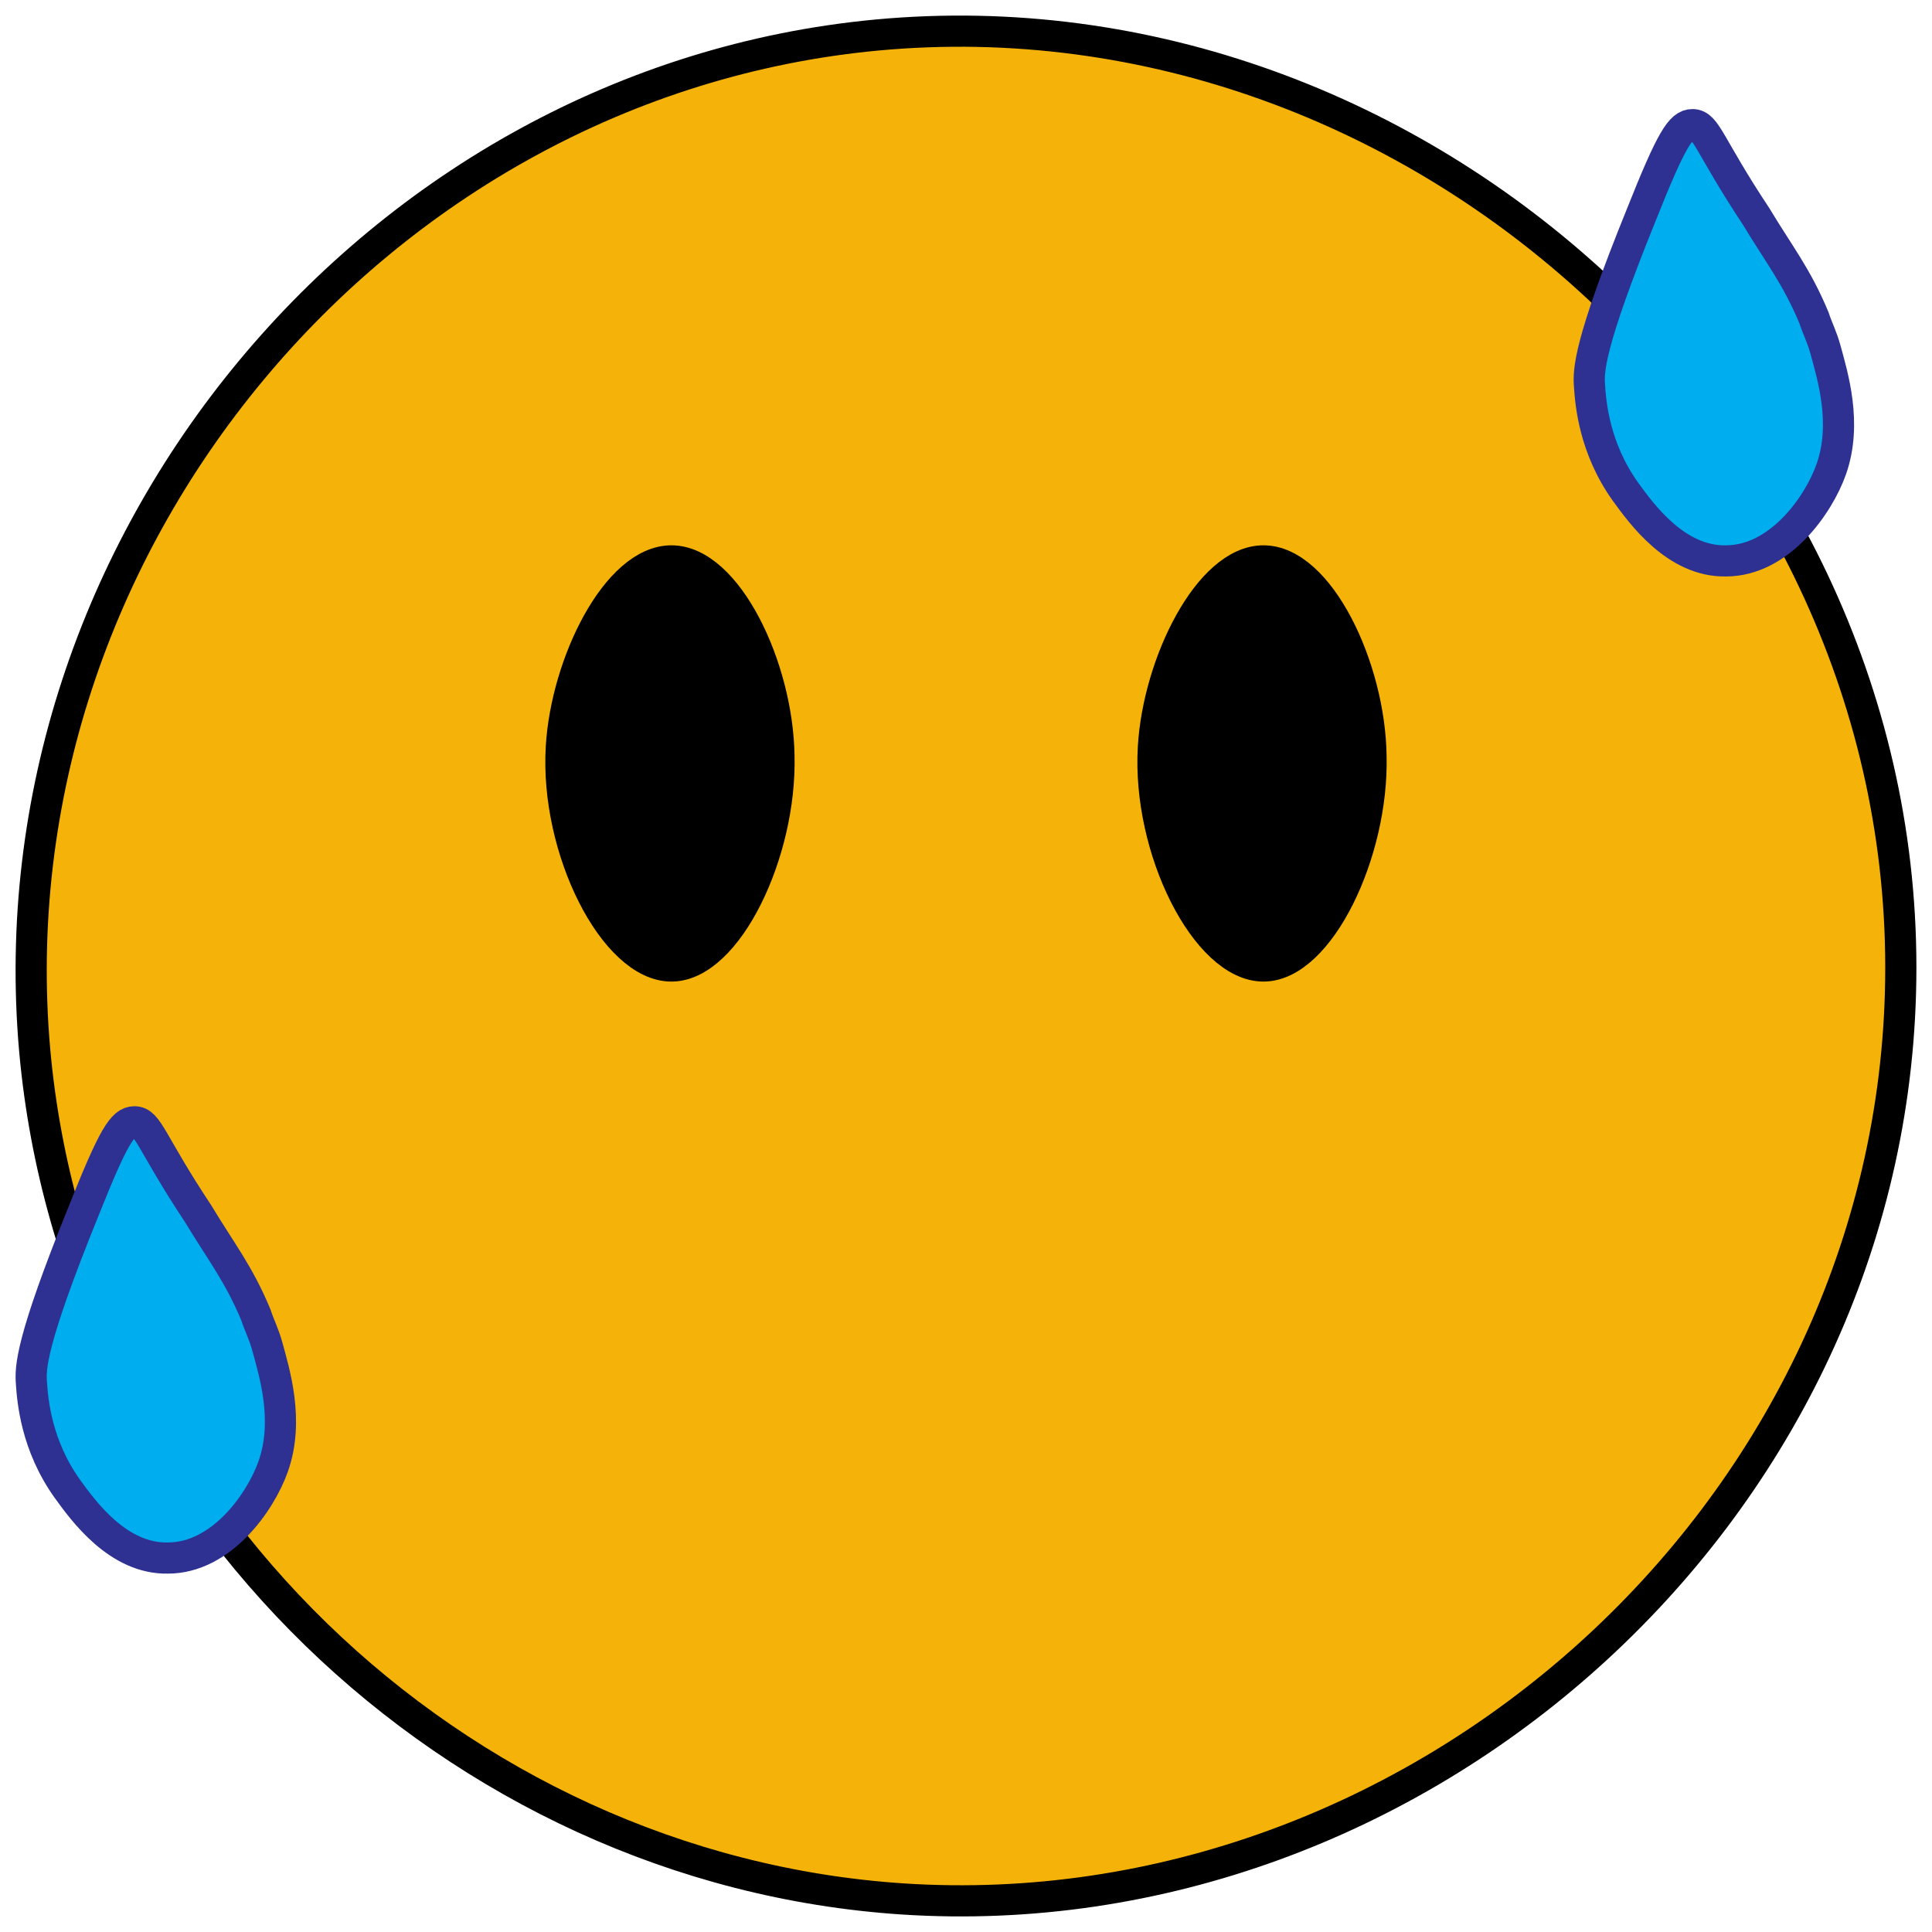
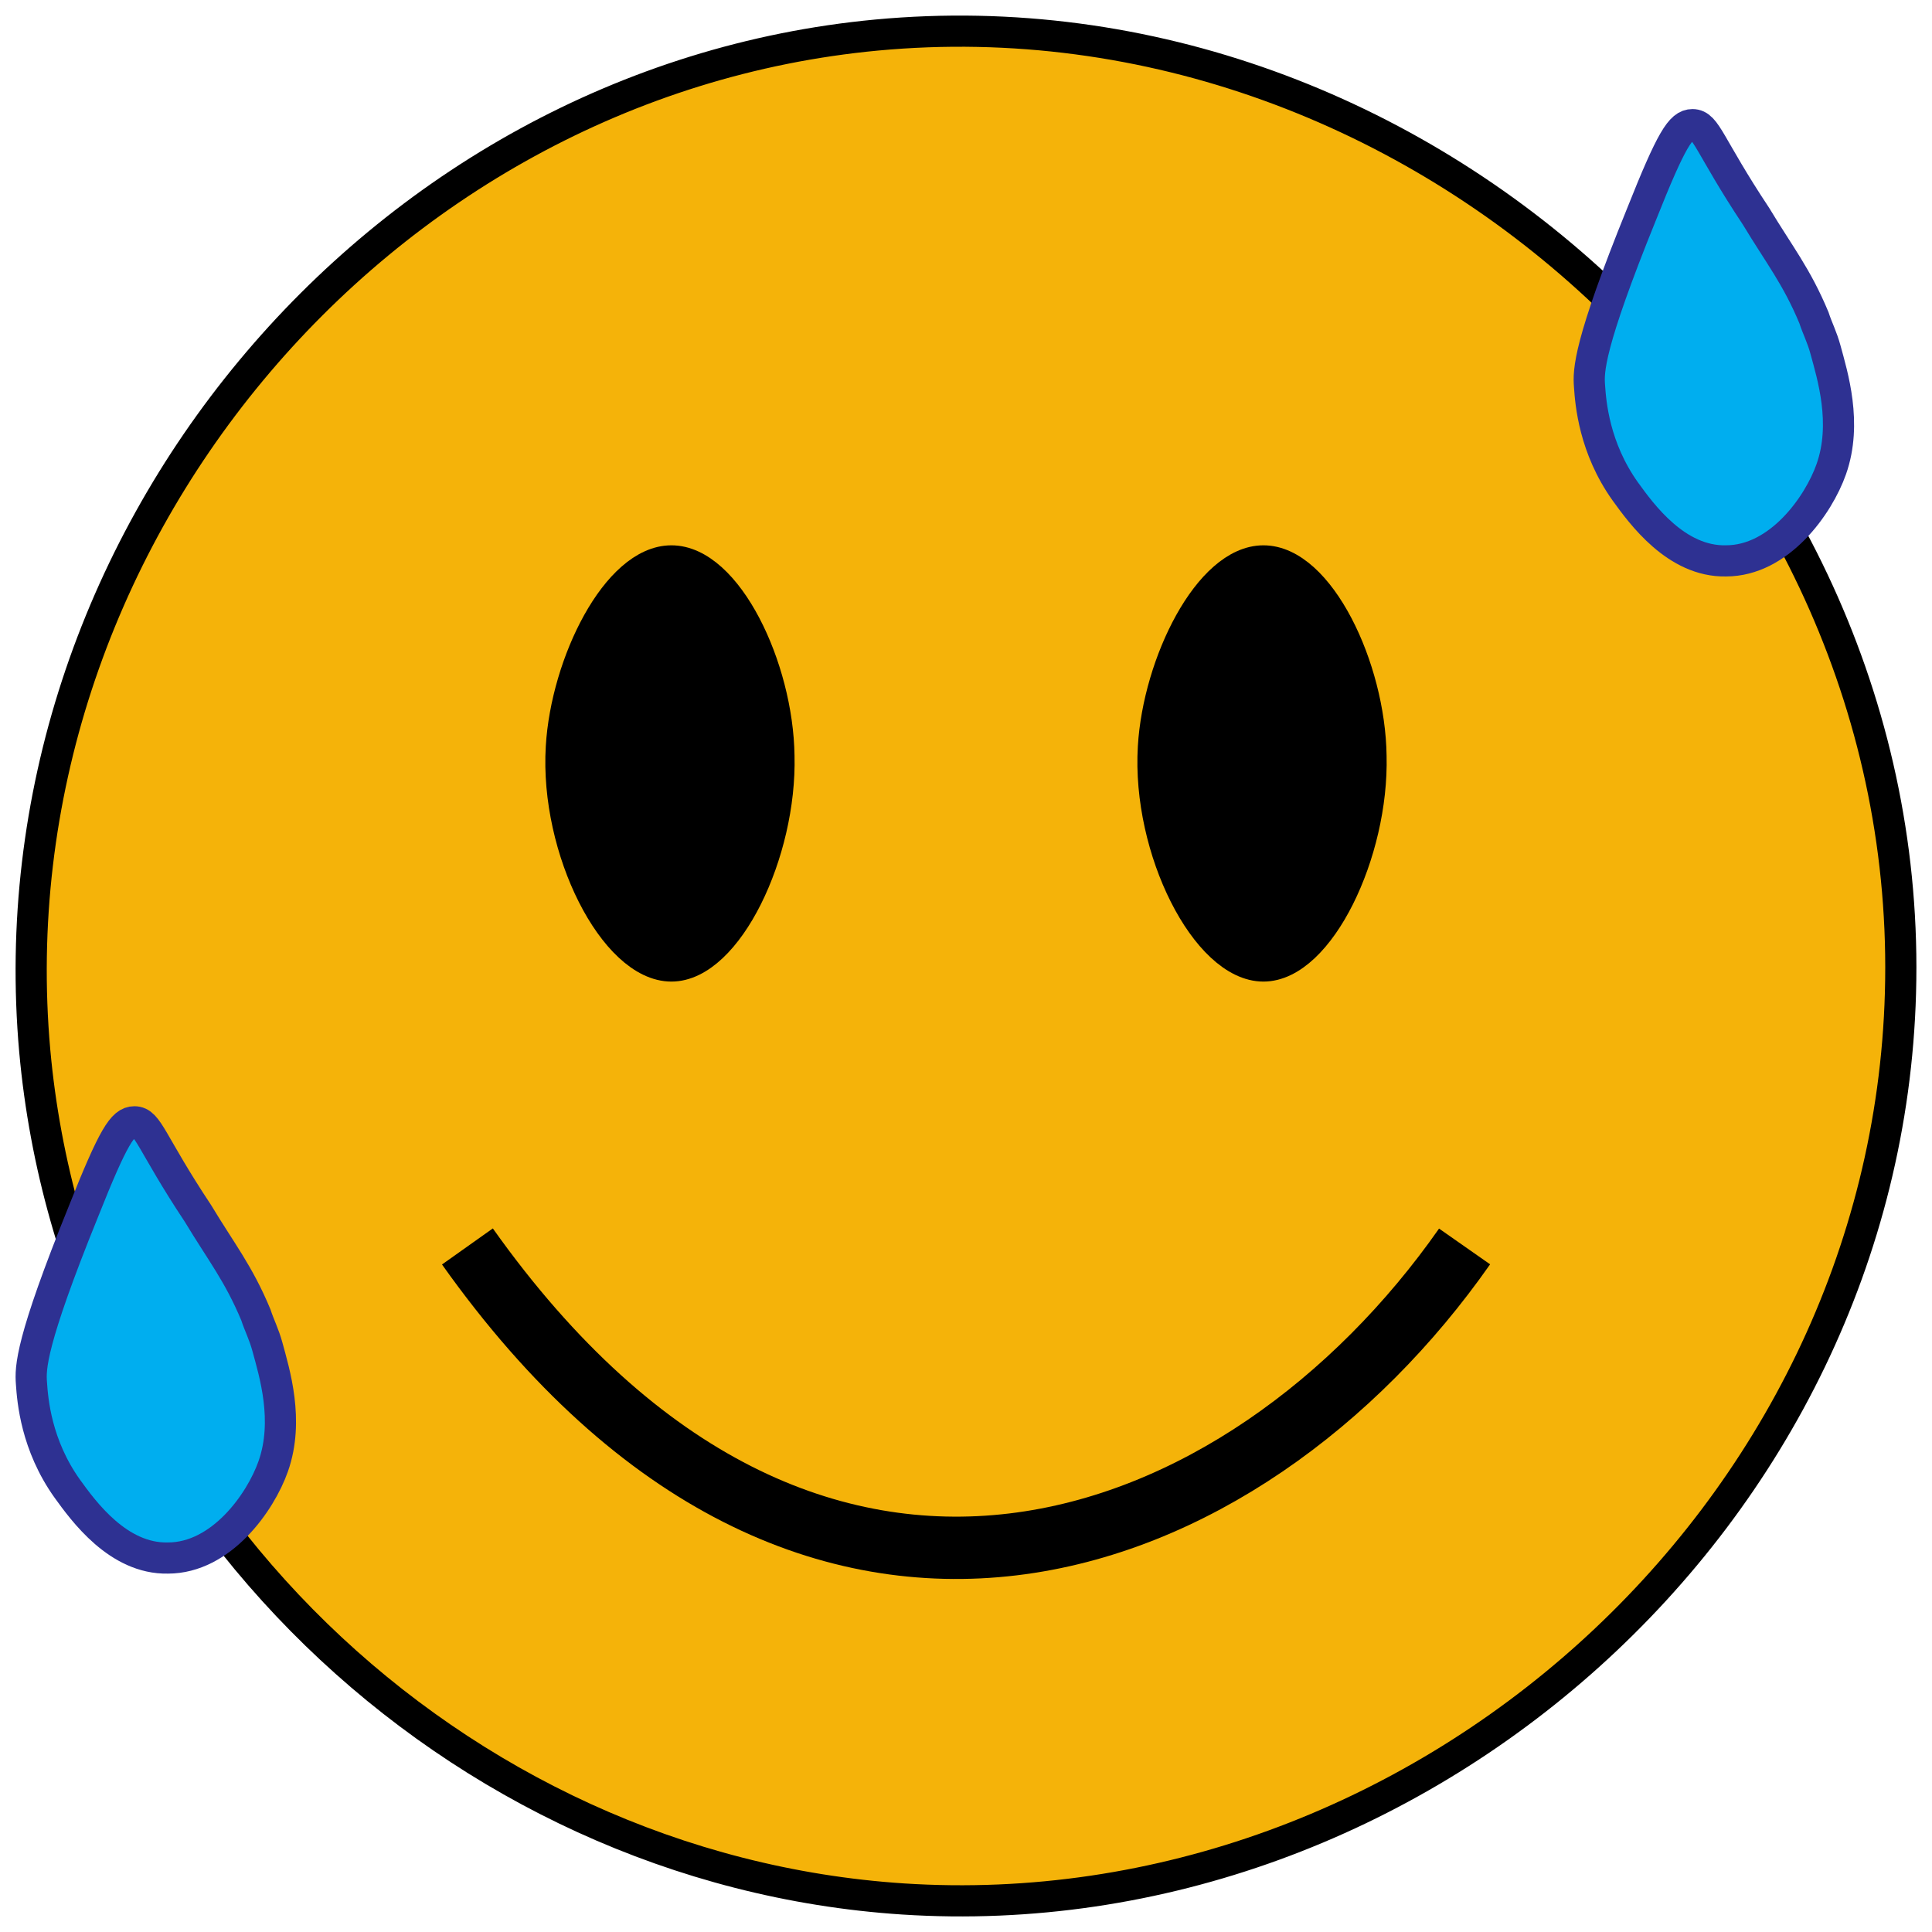
<svg xmlns="http://www.w3.org/2000/svg" width="62" height="62" viewBox="0 0 62 62" fill="none">
  <path d="M28.13 1.125C45.596 -0.511 61.491 14.151 60.988 31.866C60.517 48.7 45.47 62.01 28.978 60.94C14.591 59.996 2.434 48.322 1.115 33.723C-0.33 17.487 12.047 2.635 28.13 1.125Z" fill="#F5B309" stroke="black" stroke-miterlimit="10" />
  <path d="M21.546 18C19.8 18 18.173 21.285 18.014 23.976C17.816 27.261 19.72 31 21.546 31C23.331 31 25.077 27.366 24.997 24.255C24.958 21.425 23.331 18 21.546 18Z" fill="black" stroke="black" stroke-miterlimit="10" />
  <path d="M40.545 18C38.8 18 37.173 21.285 37.014 23.976C36.816 27.261 38.72 31 40.545 31C42.331 31 44.077 27.366 43.997 24.255C43.958 21.425 42.331 18 40.545 18Z" fill="black" stroke="black" stroke-miterlimit="10" />
  <path d="M4.313 36C3.942 36 3.645 36.445 2.679 38.875C0.972 43.085 0.972 43.907 1.009 44.386C1.046 44.934 1.157 46.371 2.16 47.775C2.679 48.493 3.793 50.034 5.389 49.999C7.097 49.999 8.359 48.22 8.768 47.056C9.287 45.584 8.805 44.044 8.582 43.222C8.471 42.812 8.322 42.538 8.211 42.195C7.654 40.86 7.097 40.176 6.355 38.944C4.833 36.65 4.758 36 4.313 36Z" fill="#00AEEF" stroke="#2E3192" stroke-miterlimit="10" />
  <path d="M54.313 4C53.942 4 53.645 4.445 52.679 6.875C50.972 11.085 50.972 11.907 51.009 12.386C51.046 12.934 51.157 14.371 52.16 15.775C52.679 16.493 53.793 18.034 55.389 17.999C57.097 17.999 58.359 16.22 58.768 15.056C59.287 13.584 58.805 12.044 58.582 11.222C58.471 10.812 58.322 10.538 58.211 10.195C57.654 8.86 57.097 8.176 56.355 6.944C54.833 4.65 54.758 4 54.313 4Z" fill="#00AEEF" stroke="#2E3192" stroke-miterlimit="10" />
+   <path d="M15 40C26 55.5 40 50 47 40" stroke="black" stroke-width="2" />
</svg>
